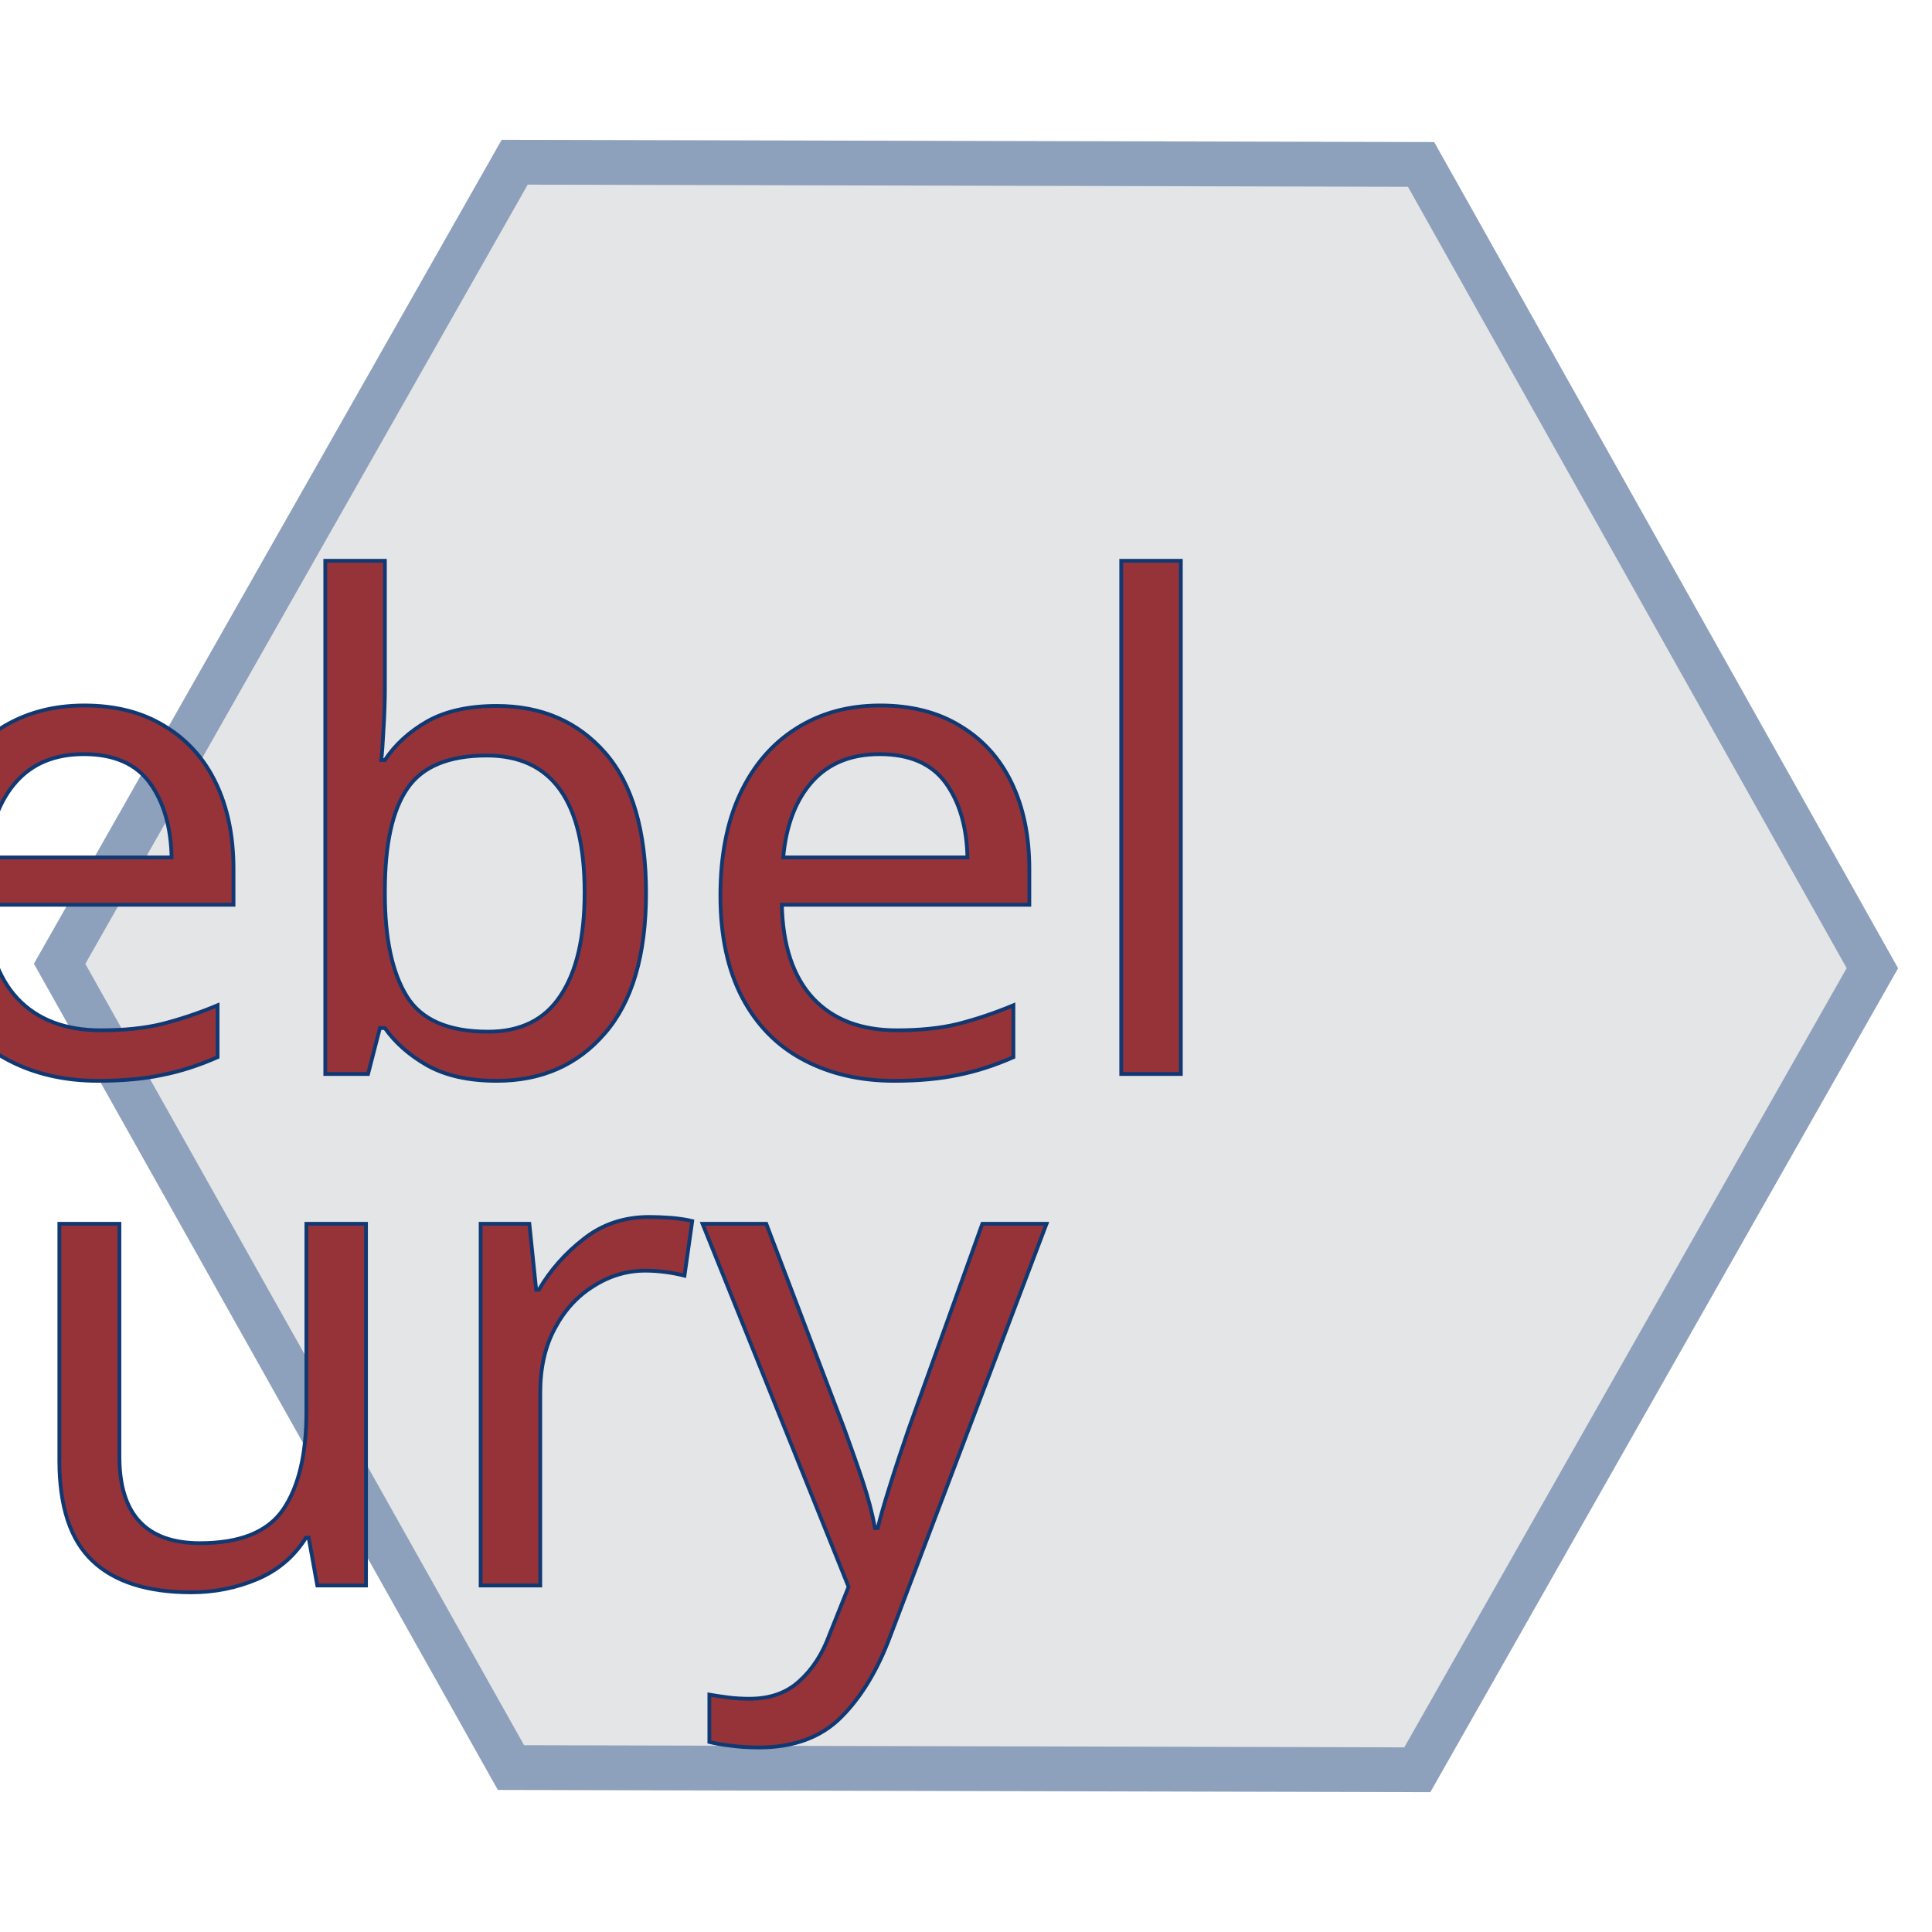
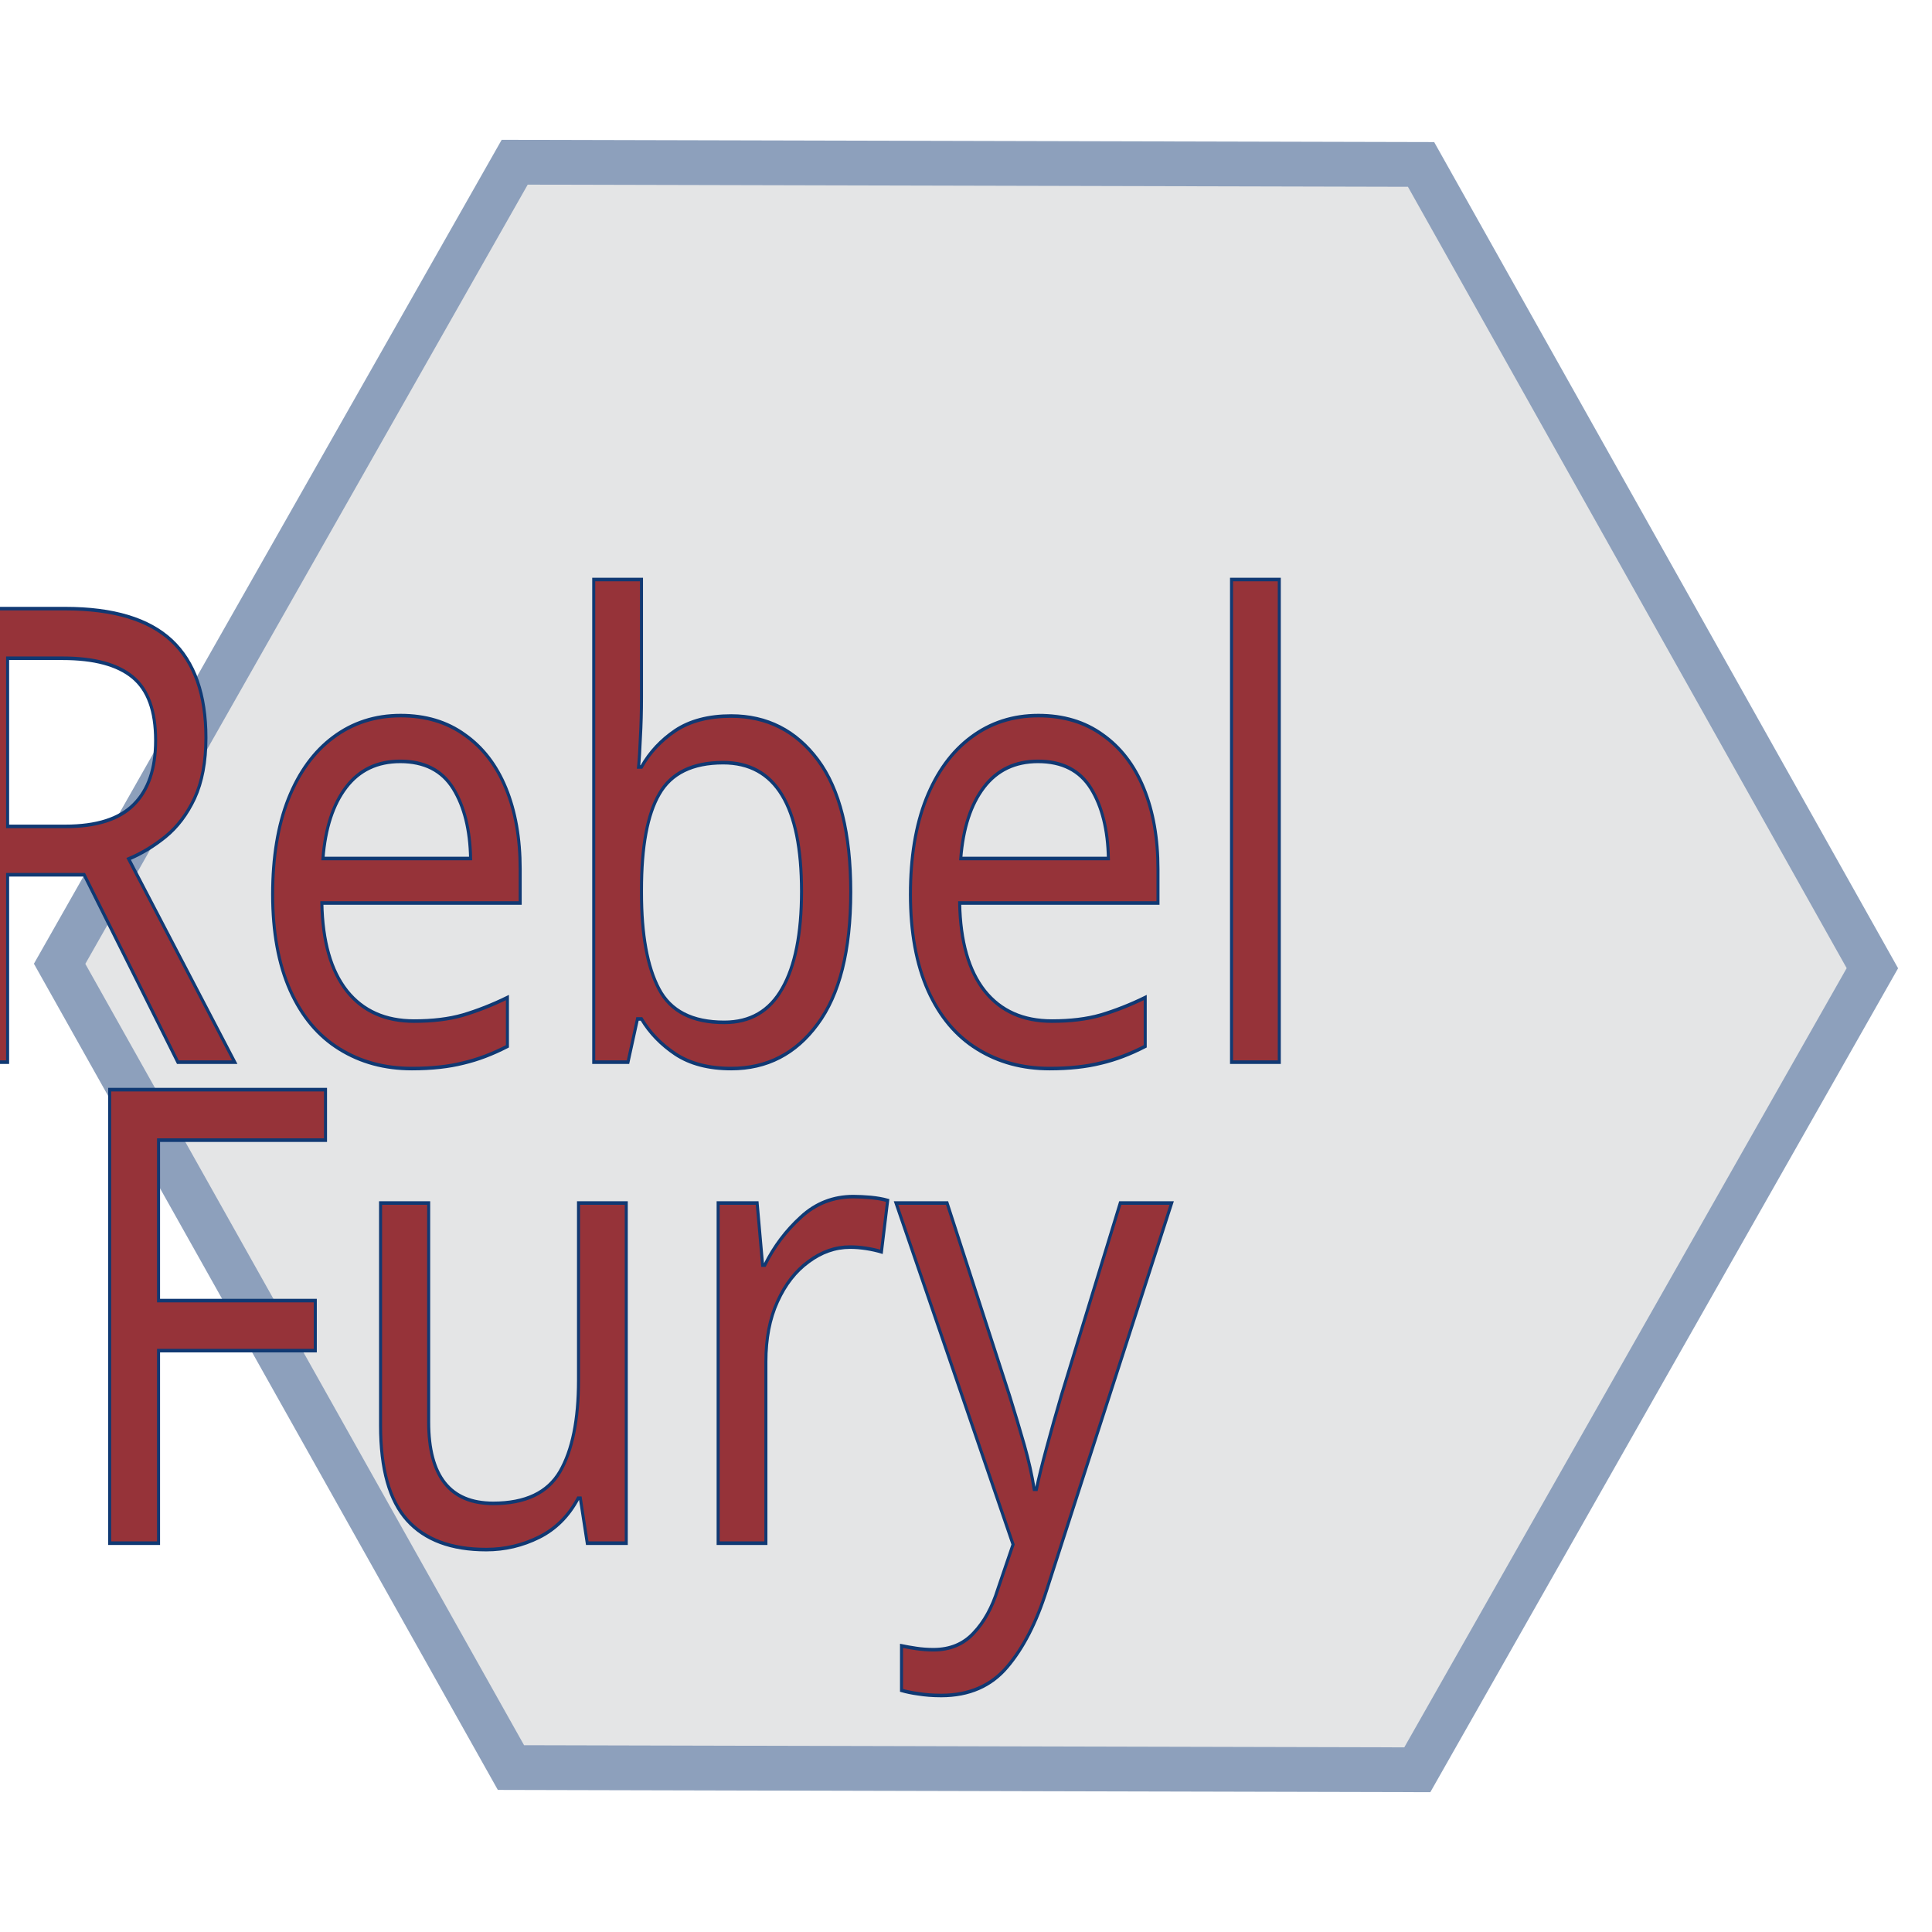
- <svg xmlns="http://www.w3.org/2000/svg" version="1.1" viewBox="0 0 64 64" height="64mm" width="64mm" id="svg831">
+ <svg xmlns="http://www.w3.org/2000/svg" id="svg831" width="64mm" height="64mm" viewBox="0 0 64 64" version="1.1">
  <defs id="defs835" />
-   <g transform="translate(0,-233)" id="g829">
-     <path d="M 62.025,265.073 46.95,291.626 16.926,291.553 1.975,264.927 17.05,238.374 l 30.025,0.073 z" style="opacity:0.48;fill:#c7c8ca;fill-opacity:1;stroke:#103973;stroke-width:1.483;stroke-miterlimit:4;stroke-dasharray:none;stroke-opacity:1" id="path823" />
-     <g transform="matrix(0.9645489,0,0,0.9645489,0.4592963,4.82985)" id="g867">
-       <text id="text827" xml:space="preserve" style="font-style:normal;font-variant:normal;font-weight:normal;font-stretch:normal;font-size:23.185px;line-height:12.15;font-family:'Ubuntu Condensed';-inkscape-font-specification:'Ubuntu Condensed, ';text-align:center;letter-spacing:0px;word-spacing:0px;text-anchor:middle;fill:#963339;fill-opacity:1;stroke:#103973;stroke-width:0.13;stroke-miterlimit:4;stroke-dasharray:none;stroke-opacity:1" x="53.981" y="273.44">
-         <tspan id="tspan825" x="32.737" y="273.44" style="font-style:normal;font-variant:normal;font-weight:normal;font-stretch:normal;font-family:'Ubuntu Condensed';-inkscape-font-specification:'Ubuntu Condensed, ';text-align:center;text-anchor:middle;fill:#963339;fill-opacity:1;stroke:#103973;stroke-width:0.13;stroke-miterlimit:4;stroke-dasharray:none;stroke-opacity:1">Rebel</tspan>
-       </text>
-       <text y="291.005" x="53.923" style="font-style:normal;font-variant:normal;font-weight:normal;font-stretch:normal;font-size:23.185px;line-height:12.15;font-family:'Ubuntu Condensed';-inkscape-font-specification:'Ubuntu Condensed, ';text-align:center;letter-spacing:0px;word-spacing:0px;text-anchor:middle;fill:#963339;fill-opacity:1;stroke:#103973;stroke-width:0.13;stroke-miterlimit:4;stroke-dasharray:none;stroke-opacity:1" xml:space="preserve" id="text861">
-         <tspan style="font-style:normal;font-variant:normal;font-weight:normal;font-stretch:normal;font-family:'Ubuntu Condensed';-inkscape-font-specification:'Ubuntu Condensed, ';text-align:center;text-anchor:middle;fill:#963339;fill-opacity:1;stroke:#103973;stroke-width:0.13;stroke-miterlimit:4;stroke-dasharray:none;stroke-opacity:1" y="291.005" x="32.679" id="tspan859">Fury</tspan>
-       </text>
-     </g>
+   <path d="M 62.025,32.073 46.95,58.626 16.926,58.553 1.975,31.927 17.05,5.374 47.074,5.447 Z" style="opacity:0.48;fill:#c7c8ca;fill-opacity:1;stroke:#103973;stroke-width:1.483;stroke-miterlimit:4;stroke-dasharray:none;stroke-opacity:1" id="path823" />
+   <g transform="matrix(0.7728971,0,0,0.9070947,6.743204,-212.8519)" id="g867">
+     <text id="text827" xml:space="preserve" style="font-style:normal;font-variant:normal;font-weight:normal;font-stretch:normal;font-size:23.185px;line-height:12.15;font-family:'Ubuntu Condensed';-inkscape-font-specification:'Ubuntu Condensed, ';text-align:center;letter-spacing:0px;word-spacing:0px;text-anchor:middle;fill:#963339;fill-opacity:1;stroke:#103973;stroke-width:0.13;stroke-miterlimit:4;stroke-dasharray:none;stroke-opacity:1" x="53.981" y="273.44">
+       <tspan id="tspan825" x="32.737" y="273.44" style="font-style:normal;font-variant:normal;font-weight:normal;font-stretch:normal;font-family:sans-serif;-inkscape-font-specification:sans-serif;text-align:center;text-anchor:middle;fill:#963339;fill-opacity:1;stroke:#103973;stroke-width:0.13;stroke-miterlimit:4;stroke-dasharray:none;stroke-opacity:1">Rebel</tspan>
+     </text>
+     <text y="291.005" x="53.923" style="font-style:normal;font-variant:normal;font-weight:normal;font-stretch:normal;font-size:23.185px;line-height:12.15;font-family:'Ubuntu Condensed';-inkscape-font-specification:'Ubuntu Condensed, ';text-align:center;letter-spacing:0px;word-spacing:0px;text-anchor:middle;fill:#963339;fill-opacity:1;stroke:#103973;stroke-width:0.13;stroke-miterlimit:4;stroke-dasharray:none;stroke-opacity:1" xml:space="preserve" id="text861">
+       <tspan style="font-style:normal;font-variant:normal;font-weight:normal;font-stretch:normal;font-family:sans-serif;-inkscape-font-specification:sans-serif;text-align:center;text-anchor:middle;fill:#963339;fill-opacity:1;stroke:#103973;stroke-width:0.13;stroke-miterlimit:4;stroke-dasharray:none;stroke-opacity:1" y="291.005" x="32.679" id="tspan859">Fury</tspan>
+     </text>
  </g>
-   <text xml:space="preserve" style="font-style:normal;font-variant:normal;font-weight:normal;font-stretch:normal;font-size:5.644px;line-height:12.15;font-family:'Ubuntu Condensed';-inkscape-font-specification:'Ubuntu Condensed, ';text-align:start;letter-spacing:0px;word-spacing:0px;text-anchor:start;fill:#000000;fill-opacity:1;stroke:none;stroke-width:0.265" x="90.034" y="49.356" id="text841">
-     <tspan id="tspan839" x="90.034" y="85.382" style="stroke-width:0.265" />
+   <text id="text841" y="49.356" x="90.034" style="font-style:normal;font-variant:normal;font-weight:normal;font-stretch:normal;font-size:5.644px;line-height:12.15;font-family:sans-serif;-inkscape-font-specification:sans-serif;text-align:start;letter-spacing:0px;word-spacing:0px;text-anchor:start;fill:#000000;fill-opacity:1;stroke:none;stroke-width:0.265;" xml:space="preserve">
+     <tspan style="stroke-width:0.265;-inkscape-font-specification:sans-serif;font-family:sans-serif;font-weight:normal;font-style:normal;font-stretch:normal;font-variant:normal;" y="85.382" x="90.034" id="tspan839" />
  </text>
</svg>
